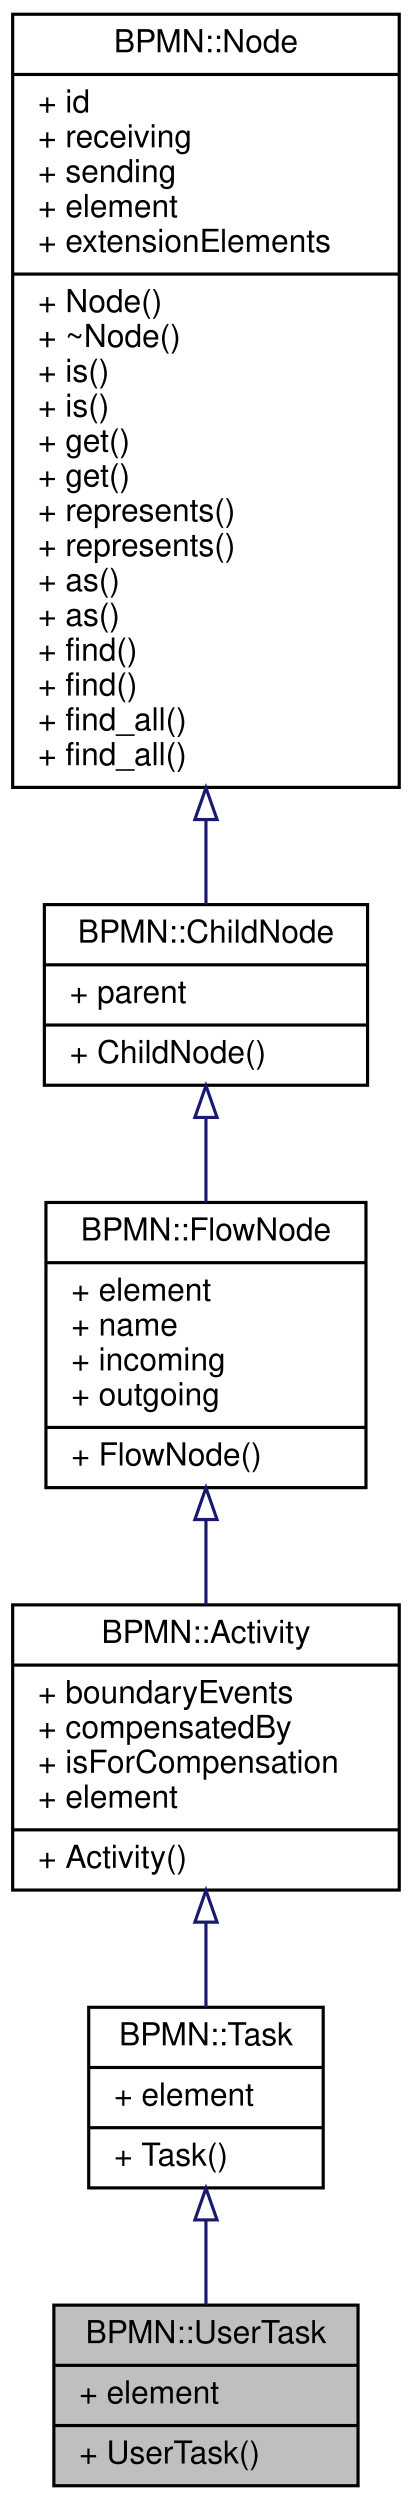
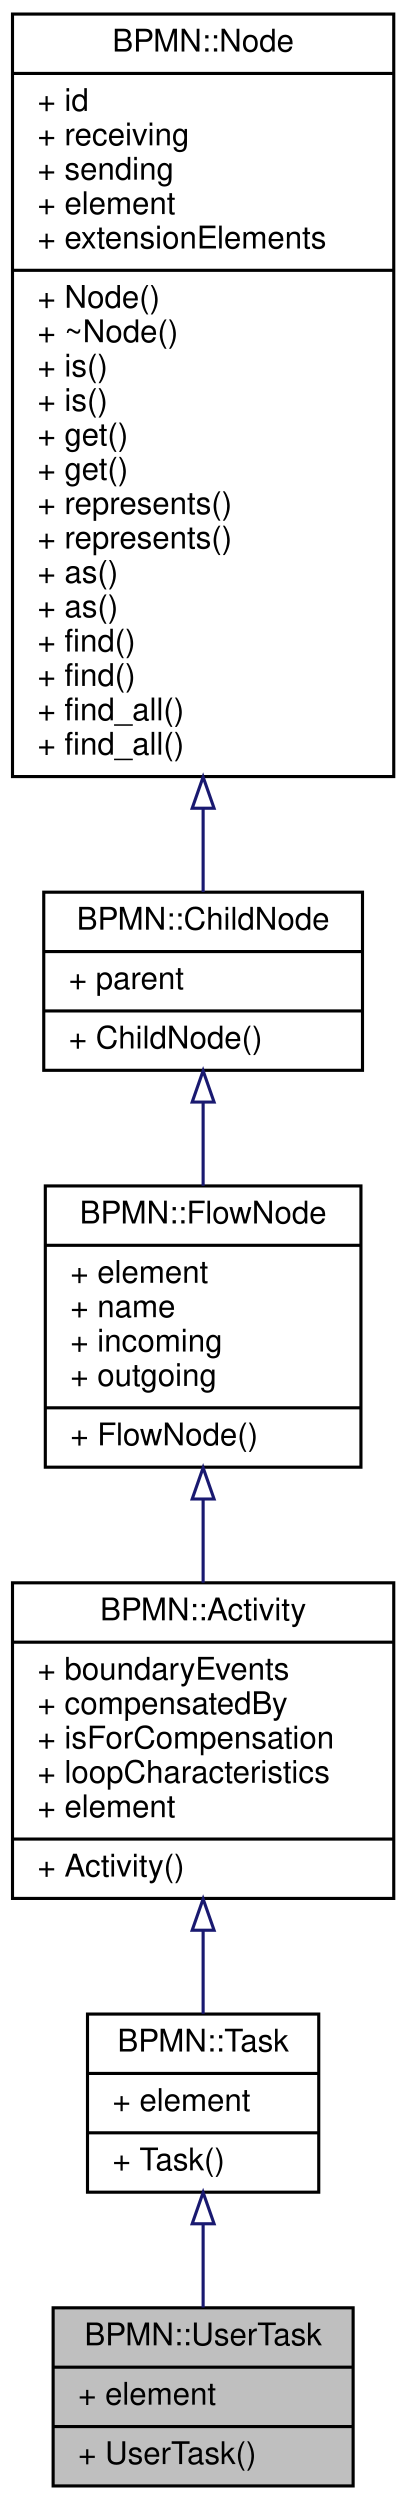
- <svg xmlns="http://www.w3.org/2000/svg" xmlns:xlink="http://www.w3.org/1999/xlink" width="130pt" height="789pt" viewBox="0.00 0.00 130.00 789.00">
-   <g id="graph0" class="graph" transform="scale(1 1) rotate(0) translate(4 785)">
+ <svg xmlns="http://www.w3.org/2000/svg" xmlns:xlink="http://www.w3.org/1999/xlink" width="130pt" height="800pt" viewBox="0.00 0.00 130.00 800.00">
+   <g id="graph0" class="graph" transform="scale(1 1) rotate(0) translate(4 796)">
    <g id="node1" class="node">
      <g id="a_node1">
        <a xlink:title=" ">
          <polygon fill="#bfbfbf" stroke="black" points="13,-0.5 13,-57.5 109,-57.5 109,-0.5 13,-0.5" />
          <text text-anchor="middle" x="61" y="-45.5" font-family="Helvetica,sans-Serif" font-size="10.00">BPMN::UserTask</text>
          <polyline fill="none" stroke="black" points="13,-38.5 109,-38.5 " />
          <text text-anchor="start" x="21" y="-26.5" font-family="Helvetica,sans-Serif" font-size="10.00">+ element</text>
          <polyline fill="none" stroke="black" points="13,-19.5 109,-19.5 " />
          <text text-anchor="start" x="21" y="-7.5" font-family="Helvetica,sans-Serif" font-size="10.00">+ UserTask()</text>
        </a>
      </g>
    </g>
    <g id="node2" class="node">
      <g id="a_node2">
        <a xlink:href="classBPMN_1_1Task.html" target="_top" xlink:title=" ">
          <polygon fill="none" stroke="black" points="24,-94.5 24,-151.5 98,-151.5 98,-94.5 24,-94.5" />
          <text text-anchor="middle" x="61" y="-139.5" font-family="Helvetica,sans-Serif" font-size="10.00">BPMN::Task</text>
          <polyline fill="none" stroke="black" points="24,-132.5 98,-132.5 " />
          <text text-anchor="start" x="32" y="-120.5" font-family="Helvetica,sans-Serif" font-size="10.00">+ element</text>
          <polyline fill="none" stroke="black" points="24,-113.5 98,-113.5 " />
          <text text-anchor="start" x="32" y="-101.5" font-family="Helvetica,sans-Serif" font-size="10.00">+ Task()</text>
        </a>
      </g>
    </g>
    <g id="edge1" class="edge">
      <path fill="none" stroke="midnightblue" d="M61,-84.21C61,-75.29 61,-65.95 61,-57.58" />
      <polygon fill="none" stroke="midnightblue" points="57.5,-84.4 61,-94.4 64.5,-84.4 57.5,-84.4" />
    </g>
    <g id="node3" class="node">
      <g id="a_node3">
        <a xlink:href="classBPMN_1_1Activity.html" target="_top" xlink:title=" ">
-           <polygon fill="none" stroke="black" points="0,-188.5 0,-278.5 122,-278.5 122,-188.5 0,-188.5" />
-           <text text-anchor="middle" x="61" y="-266.5" font-family="Helvetica,sans-Serif" font-size="10.00">BPMN::Activity</text>
-           <polyline fill="none" stroke="black" points="0,-259.5 122,-259.5 " />
-           <text text-anchor="start" x="8" y="-247.5" font-family="Helvetica,sans-Serif" font-size="10.00">+ boundaryEvents</text>
-           <text text-anchor="start" x="8" y="-236.5" font-family="Helvetica,sans-Serif" font-size="10.00">+ compensatedBy</text>
-           <text text-anchor="start" x="8" y="-225.5" font-family="Helvetica,sans-Serif" font-size="10.00">+ isForCompensation</text>
+           <polygon fill="none" stroke="black" points="0,-188.5 0,-289.5 122,-289.5 122,-188.5 0,-188.5" />
+           <text text-anchor="middle" x="61" y="-277.5" font-family="Helvetica,sans-Serif" font-size="10.00">BPMN::Activity</text>
+           <polyline fill="none" stroke="black" points="0,-270.5 122,-270.5 " />
+           <text text-anchor="start" x="8" y="-258.5" font-family="Helvetica,sans-Serif" font-size="10.00">+ boundaryEvents</text>
+           <text text-anchor="start" x="8" y="-247.5" font-family="Helvetica,sans-Serif" font-size="10.00">+ compensatedBy</text>
+           <text text-anchor="start" x="8" y="-236.5" font-family="Helvetica,sans-Serif" font-size="10.00">+ isForCompensation</text>
+           <text text-anchor="start" x="8" y="-225.5" font-family="Helvetica,sans-Serif" font-size="10.00">+ loopCharacteristics</text>
          <text text-anchor="start" x="8" y="-214.5" font-family="Helvetica,sans-Serif" font-size="10.00">+ element</text>
          <polyline fill="none" stroke="black" points="0,-207.5 122,-207.5 " />
          <text text-anchor="start" x="8" y="-195.5" font-family="Helvetica,sans-Serif" font-size="10.00">+ Activity()</text>
        </a>
      </g>
    </g>
    <g id="edge2" class="edge">
-       <path fill="none" stroke="midnightblue" d="M61,-178.35C61,-169.07 61,-159.79 61,-151.59" />
-       <polygon fill="none" stroke="midnightblue" points="57.5,-178.37 61,-188.37 64.5,-178.37 57.5,-178.37" />
+       <path fill="none" stroke="midnightblue" d="M61,-178.23C61,-168.92 61,-159.71 61,-151.59" />
+       <polygon fill="none" stroke="midnightblue" points="57.5,-178.33 61,-188.33 64.5,-178.33 57.5,-178.33" />
    </g>
    <g id="node4" class="node">
      <g id="a_node4">
        <a xlink:href="classBPMN_1_1FlowNode.html" target="_top" xlink:title="Base class for BPMN elements that may contain incoming and outgoing sequence flows.">
-           <polygon fill="none" stroke="black" points="10.5,-315.5 10.5,-405.5 111.5,-405.5 111.5,-315.5 10.5,-315.5" />
-           <text text-anchor="middle" x="61" y="-393.5" font-family="Helvetica,sans-Serif" font-size="10.00">BPMN::FlowNode</text>
-           <polyline fill="none" stroke="black" points="10.5,-386.5 111.5,-386.5 " />
-           <text text-anchor="start" x="18.5" y="-374.5" font-family="Helvetica,sans-Serif" font-size="10.00">+ element</text>
-           <text text-anchor="start" x="18.5" y="-363.5" font-family="Helvetica,sans-Serif" font-size="10.00">+ name</text>
-           <text text-anchor="start" x="18.5" y="-352.5" font-family="Helvetica,sans-Serif" font-size="10.00">+ incoming</text>
-           <text text-anchor="start" x="18.5" y="-341.5" font-family="Helvetica,sans-Serif" font-size="10.00">+ outgoing</text>
-           <polyline fill="none" stroke="black" points="10.5,-334.5 111.5,-334.5 " />
-           <text text-anchor="start" x="18.5" y="-322.5" font-family="Helvetica,sans-Serif" font-size="10.00">+ FlowNode()</text>
+           <polygon fill="none" stroke="black" points="10.5,-326.5 10.5,-416.5 111.5,-416.5 111.5,-326.5 10.5,-326.5" />
+           <text text-anchor="middle" x="61" y="-404.5" font-family="Helvetica,sans-Serif" font-size="10.00">BPMN::FlowNode</text>
+           <polyline fill="none" stroke="black" points="10.5,-397.5 111.5,-397.5 " />
+           <text text-anchor="start" x="18.5" y="-385.5" font-family="Helvetica,sans-Serif" font-size="10.00">+ element</text>
+           <text text-anchor="start" x="18.5" y="-374.5" font-family="Helvetica,sans-Serif" font-size="10.00">+ name</text>
+           <text text-anchor="start" x="18.5" y="-363.5" font-family="Helvetica,sans-Serif" font-size="10.00">+ incoming</text>
+           <text text-anchor="start" x="18.5" y="-352.5" font-family="Helvetica,sans-Serif" font-size="10.00">+ outgoing</text>
+           <polyline fill="none" stroke="black" points="10.5,-345.5 111.5,-345.5 " />
+           <text text-anchor="start" x="18.5" y="-333.5" font-family="Helvetica,sans-Serif" font-size="10.00">+ FlowNode()</text>
        </a>
      </g>
    </g>
    <g id="edge3" class="edge">
-       <path fill="none" stroke="midnightblue" d="M61,-305.16C61,-296.28 61,-287.18 61,-278.59" />
-       <polygon fill="none" stroke="midnightblue" points="57.5,-305.43 61,-315.43 64.5,-305.43 57.5,-305.43" />
+       <path fill="none" stroke="midnightblue" d="M61,-316.13C61,-307.31 61,-298.22 61,-289.52" />
+       <polygon fill="none" stroke="midnightblue" points="57.5,-316.32 61,-326.32 64.5,-316.32 57.5,-316.32" />
    </g>
    <g id="node5" class="node">
      <g id="a_node5">
        <a xlink:href="classBPMN_1_1ChildNode.html" target="_top" xlink:title="Base class for BPMN elements within a Scope.">
-           <polygon fill="none" stroke="black" points="10,-442.5 10,-499.5 112,-499.5 112,-442.5 10,-442.5" />
-           <text text-anchor="middle" x="61" y="-487.5" font-family="Helvetica,sans-Serif" font-size="10.00">BPMN::ChildNode</text>
-           <polyline fill="none" stroke="black" points="10,-480.5 112,-480.5 " />
-           <text text-anchor="start" x="18" y="-468.5" font-family="Helvetica,sans-Serif" font-size="10.00">+ parent</text>
-           <polyline fill="none" stroke="black" points="10,-461.5 112,-461.5 " />
-           <text text-anchor="start" x="18" y="-449.5" font-family="Helvetica,sans-Serif" font-size="10.00">+ ChildNode()</text>
+           <polygon fill="none" stroke="black" points="10,-453.5 10,-510.5 112,-510.5 112,-453.5 10,-453.5" />
+           <text text-anchor="middle" x="61" y="-498.5" font-family="Helvetica,sans-Serif" font-size="10.00">BPMN::ChildNode</text>
+           <polyline fill="none" stroke="black" points="10,-491.5 112,-491.5 " />
+           <text text-anchor="start" x="18" y="-479.5" font-family="Helvetica,sans-Serif" font-size="10.00">+ parent</text>
+           <polyline fill="none" stroke="black" points="10,-472.5 112,-472.5 " />
+           <text text-anchor="start" x="18" y="-460.5" font-family="Helvetica,sans-Serif" font-size="10.00">+ ChildNode()</text>
        </a>
      </g>
    </g>
    <g id="edge4" class="edge">
-       <path fill="none" stroke="midnightblue" d="M61,-432.21C61,-423.61 61,-414.39 61,-405.55" />
-       <polygon fill="none" stroke="midnightblue" points="57.5,-432.34 61,-442.34 64.5,-432.34 57.5,-432.34" />
+       <path fill="none" stroke="midnightblue" d="M61,-443.21C61,-434.61 61,-425.39 61,-416.55" />
+       <polygon fill="none" stroke="midnightblue" points="57.5,-443.34 61,-453.34 64.5,-443.34 57.5,-443.34" />
    </g>
    <g id="node6" class="node">
      <g id="a_node6">
        <a xlink:href="classBPMN_1_1Node.html" target="_top" xlink:title="Base class for all elements in a BPMN model.">
-           <polygon fill="none" stroke="black" points="0,-536.5 0,-780.5 122,-780.5 122,-536.5 0,-536.5" />
-           <text text-anchor="middle" x="61" y="-768.5" font-family="Helvetica,sans-Serif" font-size="10.00">BPMN::Node</text>
-           <polyline fill="none" stroke="black" points="0,-761.5 122,-761.5 " />
-           <text text-anchor="start" x="8" y="-749.5" font-family="Helvetica,sans-Serif" font-size="10.00">+ id</text>
-           <text text-anchor="start" x="8" y="-738.5" font-family="Helvetica,sans-Serif" font-size="10.00">+ receiving</text>
-           <text text-anchor="start" x="8" y="-727.5" font-family="Helvetica,sans-Serif" font-size="10.00">+ sending</text>
-           <text text-anchor="start" x="8" y="-716.5" font-family="Helvetica,sans-Serif" font-size="10.00">+ element</text>
-           <text text-anchor="start" x="8" y="-705.5" font-family="Helvetica,sans-Serif" font-size="10.00">+ extensionElements</text>
-           <polyline fill="none" stroke="black" points="0,-698.5 122,-698.5 " />
-           <text text-anchor="start" x="8" y="-686.5" font-family="Helvetica,sans-Serif" font-size="10.00">+ Node()</text>
-           <text text-anchor="start" x="8" y="-675.5" font-family="Helvetica,sans-Serif" font-size="10.00">+ ~Node()</text>
+           <polygon fill="none" stroke="black" points="0,-547.5 0,-791.5 122,-791.5 122,-547.5 0,-547.5" />
+           <text text-anchor="middle" x="61" y="-779.5" font-family="Helvetica,sans-Serif" font-size="10.00">BPMN::Node</text>
+           <polyline fill="none" stroke="black" points="0,-772.5 122,-772.5 " />
+           <text text-anchor="start" x="8" y="-760.5" font-family="Helvetica,sans-Serif" font-size="10.00">+ id</text>
+           <text text-anchor="start" x="8" y="-749.5" font-family="Helvetica,sans-Serif" font-size="10.00">+ receiving</text>
+           <text text-anchor="start" x="8" y="-738.5" font-family="Helvetica,sans-Serif" font-size="10.00">+ sending</text>
+           <text text-anchor="start" x="8" y="-727.5" font-family="Helvetica,sans-Serif" font-size="10.00">+ element</text>
+           <text text-anchor="start" x="8" y="-716.5" font-family="Helvetica,sans-Serif" font-size="10.00">+ extensionElements</text>
+           <polyline fill="none" stroke="black" points="0,-709.5 122,-709.5 " />
+           <text text-anchor="start" x="8" y="-697.5" font-family="Helvetica,sans-Serif" font-size="10.00">+ Node()</text>
+           <text text-anchor="start" x="8" y="-686.5" font-family="Helvetica,sans-Serif" font-size="10.00">+ ~Node()</text>
+           <text text-anchor="start" x="8" y="-675.5" font-family="Helvetica,sans-Serif" font-size="10.00">+ is()</text>
          <text text-anchor="start" x="8" y="-664.5" font-family="Helvetica,sans-Serif" font-size="10.00">+ is()</text>
-           <text text-anchor="start" x="8" y="-653.5" font-family="Helvetica,sans-Serif" font-size="10.00">+ is()</text>
+           <text text-anchor="start" x="8" y="-653.5" font-family="Helvetica,sans-Serif" font-size="10.00">+ get()</text>
          <text text-anchor="start" x="8" y="-642.5" font-family="Helvetica,sans-Serif" font-size="10.00">+ get()</text>
-           <text text-anchor="start" x="8" y="-631.5" font-family="Helvetica,sans-Serif" font-size="10.00">+ get()</text>
+           <text text-anchor="start" x="8" y="-631.5" font-family="Helvetica,sans-Serif" font-size="10.00">+ represents()</text>
          <text text-anchor="start" x="8" y="-620.5" font-family="Helvetica,sans-Serif" font-size="10.00">+ represents()</text>
-           <text text-anchor="start" x="8" y="-609.5" font-family="Helvetica,sans-Serif" font-size="10.00">+ represents()</text>
+           <text text-anchor="start" x="8" y="-609.5" font-family="Helvetica,sans-Serif" font-size="10.00">+ as()</text>
          <text text-anchor="start" x="8" y="-598.5" font-family="Helvetica,sans-Serif" font-size="10.00">+ as()</text>
-           <text text-anchor="start" x="8" y="-587.5" font-family="Helvetica,sans-Serif" font-size="10.00">+ as()</text>
+           <text text-anchor="start" x="8" y="-587.5" font-family="Helvetica,sans-Serif" font-size="10.00">+ find()</text>
          <text text-anchor="start" x="8" y="-576.5" font-family="Helvetica,sans-Serif" font-size="10.00">+ find()</text>
-           <text text-anchor="start" x="8" y="-565.5" font-family="Helvetica,sans-Serif" font-size="10.00">+ find()</text>
+           <text text-anchor="start" x="8" y="-565.5" font-family="Helvetica,sans-Serif" font-size="10.00">+ find_all()</text>
          <text text-anchor="start" x="8" y="-554.5" font-family="Helvetica,sans-Serif" font-size="10.00">+ find_all()</text>
-           <text text-anchor="start" x="8" y="-543.5" font-family="Helvetica,sans-Serif" font-size="10.00">+ find_all()</text>
        </a>
      </g>
    </g>
    <g id="edge5" class="edge">
-       <path fill="none" stroke="midnightblue" d="M61,-526.34C61,-516.53 61,-507.42 61,-499.57" />
-       <polygon fill="none" stroke="midnightblue" points="57.5,-526.36 61,-536.36 64.5,-526.36 57.5,-526.36" />
+       <path fill="none" stroke="midnightblue" d="M61,-537.34C61,-527.53 61,-518.42 61,-510.57" />
+       <polygon fill="none" stroke="midnightblue" points="57.5,-537.36 61,-547.36 64.5,-537.36 57.5,-537.36" />
    </g>
  </g>
</svg>
